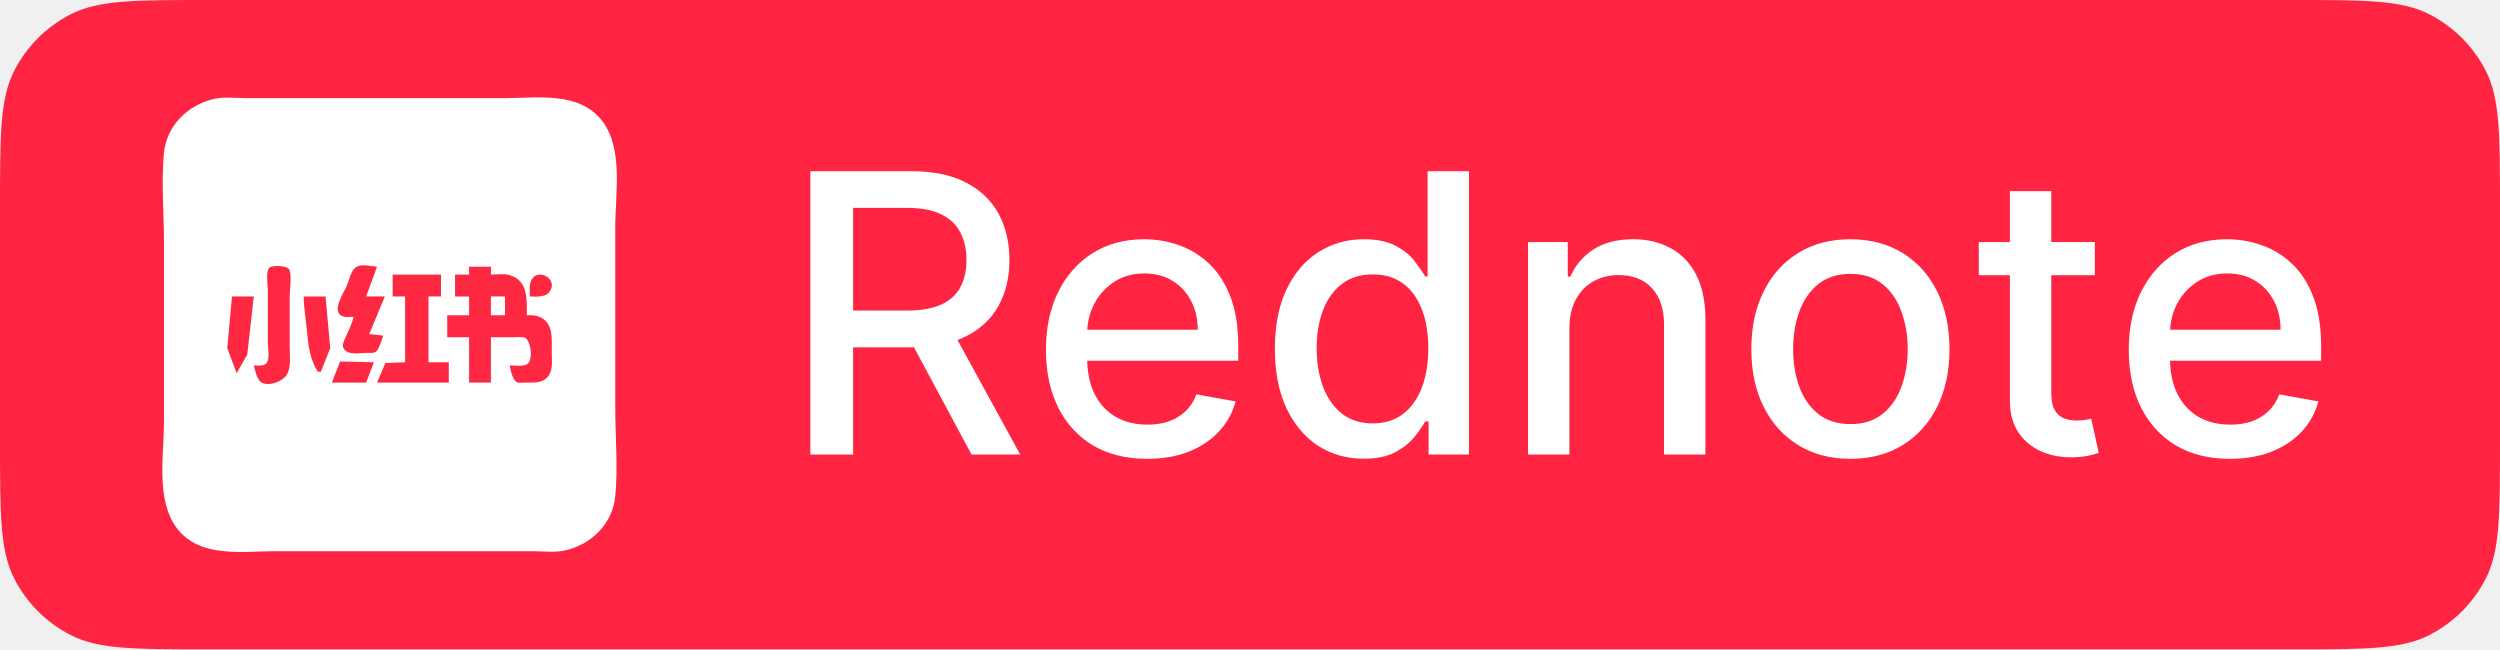
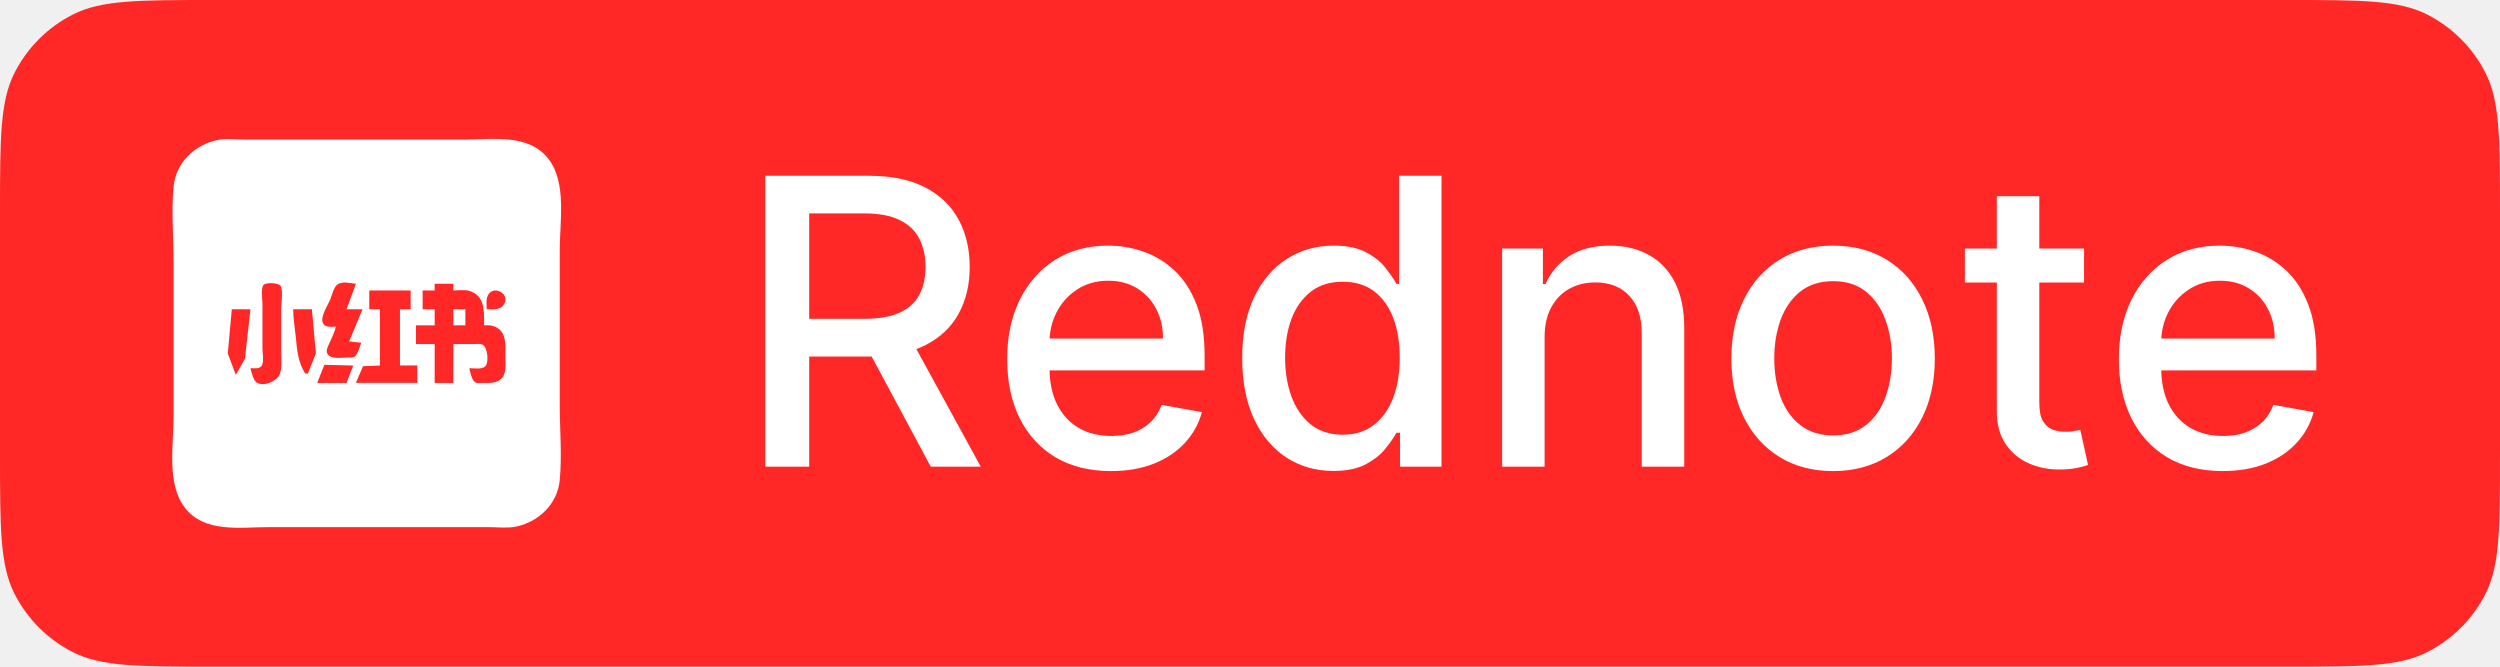
- <svg xmlns="http://www.w3.org/2000/svg" width="77" height="20" viewBox="0 0 77 20" fill="none">
-   <path d="M0 6.4C0 4.16 0 3.04 0.436 2.184C0.819 1.431 1.431 0.819 2.184 0.436C3.04 0 4.16 0 6.4 0H70.6C72.84 0 73.96 0 74.816 0.436C75.569 0.819 76.18 1.431 76.564 2.184C77 3.04 77 4.16 77 6.4V13.6C77 15.84 77 16.96 76.564 17.816C76.18 18.569 75.569 19.18 74.816 19.564C73.96 20 72.84 20 70.6 20H6.4C4.16 20 3.04 20 2.184 19.564C1.431 19.18 0.819 18.569 0.436 17.816C0 16.96 0 15.84 0 13.6V6.4Z" fill="#FF2442" />
-   <path d="M6.625 3.041C5.808 3.212 5.133 3.852 5.05 4.713C4.963 5.602 5.05 6.544 5.05 7.438V12.998C5.05 14.02 4.793 15.407 5.448 16.268C6.156 17.198 7.447 16.977 8.47 16.977H16.398C16.712 16.977 17.068 17.023 17.376 16.959C18.192 16.788 18.867 16.148 18.95 15.287C19.037 14.398 18.95 13.456 18.95 12.562V7.002C18.95 5.98 19.207 4.593 18.552 3.732C17.844 2.801 16.553 3.023 15.53 3.023H7.602C7.288 3.023 6.932 2.977 6.625 3.041Z" fill="white" />
-   <path d="M8.306 8.239C8.414 8.162 8.865 8.178 8.914 8.312C8.993 8.531 8.922 8.899 8.922 9.132V10.675C8.922 10.94 8.968 11.248 8.858 11.495C8.754 11.732 8.267 11.942 8.025 11.76C7.919 11.68 7.844 11.379 7.817 11.254C7.949 11.254 8.146 11.294 8.226 11.158C8.31 11.014 8.249 10.695 8.249 10.53V8.94C8.249 8.791 8.175 8.334 8.306 8.239Z" fill="#FF2842" />
-   <path fill-rule="evenodd" clip-rule="evenodd" d="M15.12 8.457C15.299 8.457 15.524 8.42 15.696 8.473C16.272 8.649 16.226 9.217 16.226 9.711C16.322 9.711 16.42 9.703 16.514 9.727C17.066 9.865 16.994 10.42 16.994 10.868C16.994 11.108 17.038 11.39 16.882 11.592C16.709 11.814 16.427 11.784 16.178 11.784C16.101 11.784 15.973 11.809 15.905 11.761C15.779 11.67 15.724 11.399 15.697 11.254C15.855 11.254 16.14 11.309 16.266 11.191C16.414 11.051 16.353 10.504 16.178 10.41C16.085 10.361 15.942 10.387 15.841 10.387H15.12V11.785H14.448V10.387H13.775V9.711H14.448V9.133H14.016V8.457H14.448V8.216H15.12V8.457ZM15.12 9.132V9.711H15.553V9.132H15.12Z" fill="#FF2842" />
-   <path d="M10.844 11.142L11.517 11.158L11.276 11.785H10.219L10.476 11.134L10.844 11.142Z" fill="#FF2842" />
-   <path d="M13.583 9.132H13.198V11.158H13.823V11.784H11.612L11.869 11.182L12.477 11.158V9.132H12.094V8.457H13.583V9.132Z" fill="#FF2842" />
-   <path d="M7.617 10.917L7.288 11.495L7 10.724L7.145 9.132H7.817L7.617 10.917Z" fill="#FF2842" />
-   <path d="M10.171 10.724L9.883 11.447H9.787C9.529 11.038 9.496 10.615 9.45 10.146C9.418 9.812 9.355 9.469 9.354 9.133L10.027 9.132L10.171 10.724Z" fill="#FF2842" />
-   <path d="M10.948 8.239C11.133 8.11 11.415 8.2 11.612 8.216L11.276 9.132H11.852L11.372 10.289L11.805 10.338C11.757 10.467 11.693 10.711 11.597 10.813C11.526 10.887 11.417 10.868 11.324 10.868C11.115 10.868 10.692 10.956 10.58 10.724C10.529 10.618 10.602 10.483 10.644 10.386C10.731 10.183 10.846 9.975 10.892 9.759C10.787 9.759 10.655 9.78 10.556 9.743C10.182 9.606 10.597 9.002 10.684 8.794C10.744 8.648 10.817 8.332 10.948 8.239Z" fill="#FF2842" />
-   <path d="M16.337 8.698C16.497 8.178 17.28 8.598 16.89 9.029C16.845 9.077 16.768 9.101 16.706 9.116C16.583 9.147 16.447 9.132 16.321 9.132C16.321 8.995 16.296 8.831 16.337 8.698Z" fill="#FF2842" />
-   <path d="M24.959 14V5.273H28.07C28.746 5.273 29.307 5.389 29.753 5.622C30.202 5.855 30.537 6.178 30.759 6.589C30.98 6.999 31.091 7.472 31.091 8.009C31.091 8.543 30.979 9.013 30.754 9.419C30.533 9.822 30.197 10.136 29.749 10.361C29.303 10.585 28.741 10.697 28.065 10.697H25.709V9.564H27.946C28.372 9.564 28.719 9.503 28.986 9.381C29.256 9.259 29.453 9.081 29.578 8.848C29.703 8.615 29.766 8.335 29.766 8.009C29.766 7.679 29.702 7.393 29.574 7.152C29.449 6.911 29.251 6.726 28.982 6.598C28.715 6.467 28.364 6.402 27.929 6.402H26.276V14H24.959ZM29.267 10.062L31.423 14H29.923L27.81 10.062H29.267ZM35.33 14.132C34.685 14.132 34.13 13.994 33.664 13.719C33.201 13.44 32.843 13.05 32.59 12.547C32.34 12.041 32.215 11.449 32.215 10.77C32.215 10.099 32.34 9.509 32.59 8.997C32.843 8.486 33.195 8.087 33.647 7.8C34.101 7.513 34.633 7.369 35.24 7.369C35.61 7.369 35.968 7.43 36.314 7.553C36.661 7.675 36.972 7.866 37.248 8.128C37.523 8.389 37.74 8.729 37.9 9.146C38.059 9.561 38.138 10.065 38.138 10.659V11.111H32.935V10.156H36.89C36.89 9.821 36.821 9.524 36.685 9.266C36.549 9.004 36.357 8.798 36.11 8.648C35.865 8.497 35.578 8.422 35.249 8.422C34.891 8.422 34.578 8.51 34.311 8.686C34.047 8.859 33.843 9.087 33.698 9.368C33.556 9.646 33.485 9.949 33.485 10.276V11.021C33.485 11.459 33.561 11.831 33.715 12.138C33.871 12.445 34.088 12.679 34.367 12.841C34.645 13 34.971 13.079 35.343 13.079C35.584 13.079 35.804 13.046 36.003 12.977C36.202 12.906 36.374 12.801 36.519 12.662C36.664 12.523 36.775 12.351 36.851 12.146L38.057 12.364C37.961 12.719 37.787 13.03 37.537 13.297C37.29 13.561 36.979 13.767 36.604 13.915C36.232 14.06 35.807 14.132 35.33 14.132ZM42.002 14.128C41.474 14.128 41.002 13.993 40.587 13.723C40.175 13.45 39.852 13.062 39.616 12.56C39.383 12.054 39.266 11.447 39.266 10.74C39.266 10.033 39.384 9.428 39.62 8.925C39.859 8.422 40.185 8.037 40.6 7.77C41.015 7.503 41.485 7.369 42.011 7.369C42.417 7.369 42.744 7.438 42.991 7.574C43.241 7.707 43.434 7.864 43.57 8.043C43.709 8.222 43.818 8.379 43.894 8.516H43.971V5.273H45.245V14H44.001V12.982H43.894C43.818 13.121 43.707 13.28 43.562 13.459C43.42 13.638 43.224 13.794 42.974 13.928C42.724 14.061 42.4 14.128 42.002 14.128ZM42.283 13.041C42.65 13.041 42.959 12.945 43.212 12.751C43.468 12.555 43.661 12.284 43.792 11.938C43.925 11.591 43.992 11.188 43.992 10.727C43.992 10.273 43.927 9.875 43.796 9.534C43.666 9.193 43.474 8.928 43.221 8.737C42.968 8.547 42.656 8.452 42.283 8.452C41.9 8.452 41.58 8.551 41.325 8.75C41.069 8.949 40.876 9.22 40.745 9.564C40.617 9.908 40.553 10.296 40.553 10.727C40.553 11.165 40.619 11.558 40.749 11.908C40.88 12.257 41.073 12.534 41.329 12.739C41.587 12.94 41.906 13.041 42.283 13.041ZM48.338 10.114V14H47.064V7.455H48.287V8.52H48.367C48.518 8.173 48.754 7.895 49.075 7.685C49.399 7.474 49.806 7.369 50.298 7.369C50.744 7.369 51.135 7.463 51.47 7.651C51.805 7.835 52.065 8.111 52.25 8.477C52.434 8.844 52.527 9.297 52.527 9.837V14H51.252V9.99C51.252 9.516 51.129 9.145 50.882 8.878C50.635 8.608 50.295 8.473 49.863 8.473C49.568 8.473 49.305 8.537 49.075 8.665C48.848 8.793 48.667 8.98 48.534 9.227C48.403 9.472 48.338 9.767 48.338 10.114ZM56.992 14.132C56.379 14.132 55.843 13.992 55.386 13.71C54.929 13.429 54.574 13.036 54.321 12.53C54.068 12.024 53.941 11.433 53.941 10.757C53.941 10.078 54.068 9.484 54.321 8.976C54.574 8.467 54.929 8.072 55.386 7.791C55.843 7.51 56.379 7.369 56.992 7.369C57.606 7.369 58.142 7.51 58.599 7.791C59.056 8.072 59.412 8.467 59.664 8.976C59.917 9.484 60.044 10.078 60.044 10.757C60.044 11.433 59.917 12.024 59.664 12.53C59.412 13.036 59.056 13.429 58.599 13.71C58.142 13.992 57.606 14.132 56.992 14.132ZM56.997 13.062C57.395 13.062 57.724 12.957 57.985 12.747C58.247 12.537 58.44 12.257 58.565 11.908C58.693 11.558 58.757 11.173 58.757 10.753C58.757 10.335 58.693 9.952 58.565 9.602C58.44 9.25 58.247 8.967 57.985 8.754C57.724 8.541 57.395 8.435 56.997 8.435C56.596 8.435 56.264 8.541 56 8.754C55.738 8.967 55.544 9.25 55.416 9.602C55.291 9.952 55.228 10.335 55.228 10.753C55.228 11.173 55.291 11.558 55.416 11.908C55.544 12.257 55.738 12.537 56 12.747C56.264 12.957 56.596 13.062 56.997 13.062ZM64.521 7.455V8.477H60.946V7.455H64.521ZM61.905 5.886H63.179V12.078C63.179 12.325 63.216 12.511 63.29 12.636C63.364 12.758 63.459 12.842 63.575 12.888C63.695 12.93 63.824 12.952 63.963 12.952C64.065 12.952 64.155 12.945 64.231 12.93C64.308 12.916 64.368 12.905 64.41 12.896L64.641 13.949C64.567 13.977 64.462 14.006 64.325 14.034C64.189 14.065 64.019 14.082 63.814 14.085C63.479 14.091 63.166 14.031 62.876 13.906C62.587 13.781 62.352 13.588 62.173 13.327C61.994 13.065 61.905 12.737 61.905 12.342V5.886ZM68.681 14.132C68.037 14.132 67.481 13.994 67.015 13.719C66.552 13.44 66.194 13.05 65.941 12.547C65.691 12.041 65.566 11.449 65.566 10.77C65.566 10.099 65.691 9.509 65.941 8.997C66.194 8.486 66.546 8.087 66.998 7.8C67.453 7.513 67.984 7.369 68.592 7.369C68.961 7.369 69.319 7.43 69.666 7.553C70.012 7.675 70.323 7.866 70.599 8.128C70.875 8.389 71.092 8.729 71.251 9.146C71.41 9.561 71.49 10.065 71.49 10.659V11.111H66.287V10.156H70.241C70.241 9.821 70.173 9.524 70.037 9.266C69.9 9.004 69.709 8.798 69.461 8.648C69.217 8.497 68.93 8.422 68.6 8.422C68.243 8.422 67.93 8.51 67.663 8.686C67.399 8.859 67.194 9.087 67.049 9.368C66.907 9.646 66.836 9.949 66.836 10.276V11.021C66.836 11.459 66.913 11.831 67.066 12.138C67.223 12.445 67.44 12.679 67.718 12.841C67.997 13 68.322 13.079 68.694 13.079C68.936 13.079 69.156 13.046 69.355 12.977C69.554 12.906 69.725 12.801 69.87 12.662C70.015 12.523 70.126 12.351 70.203 12.146L71.409 12.364C71.312 12.719 71.139 13.03 70.889 13.297C70.642 13.561 70.331 13.767 69.956 13.915C69.584 14.06 69.159 14.132 68.681 14.132Z" fill="white" />
+ <svg xmlns="http://www.w3.org/2000/svg" width="75" height="20" viewBox="0 0 75 20" fill="none">
+   <path d="M0 6.4C0 4.16 0 3.04 0.436 2.184C0.819 1.431 1.431 0.819 2.184 0.436C3.04 0 4.16 0 6.4 0H68.6C70.84 0 71.96 0 72.816 0.436C73.569 0.819 74.18 1.431 74.564 2.184C75 3.04 75 4.16 75 6.4V13.6C75 15.84 75 16.96 74.564 17.816C74.18 18.569 73.569 19.18 72.816 19.564C71.96 20 70.84 20 68.6 20H6.4C4.16 20 3.04 20 2.184 19.564C1.431 19.18 0.819 18.569 0.436 17.816C0 16.96 0 15.84 0 13.6V6.4Z" fill="#FF2827" />
+   <path d="M13.961 9.277V9.759H13.6V9.277H13.961Z" fill="white" />
+   <path fill-rule="evenodd" clip-rule="evenodd" d="M13.941 4.186C14.794 4.186 15.87 4.001 16.46 4.776C17.006 5.494 16.792 6.65 16.792 7.502V12.135C16.792 12.88 16.864 13.665 16.792 14.406C16.722 15.123 16.16 15.656 15.48 15.799C15.223 15.852 14.927 15.814 14.665 15.814H8.059C7.206 15.814 6.13 15.998 5.54 15.223C4.994 14.505 5.208 13.35 5.208 12.498V7.865C5.208 7.12 5.136 6.335 5.208 5.594C5.278 4.877 5.84 4.343 6.521 4.201C6.777 4.147 7.073 4.186 7.335 4.186H13.941ZM8.429 8.593C8.388 8.482 8.012 8.469 7.922 8.533C7.812 8.612 7.874 8.992 7.874 9.117V10.442C7.874 10.579 7.925 10.845 7.854 10.966C7.788 11.078 7.624 11.046 7.514 11.045C7.536 11.149 7.6 11.4 7.688 11.467C7.889 11.618 8.295 11.443 8.382 11.246C8.473 11.04 8.435 10.783 8.435 10.562V9.277C8.435 9.082 8.494 8.776 8.429 8.593ZM13.04 8.513V8.714H12.679V9.278H13.04V9.759H12.479V10.322H13.04V11.488H13.6V10.322H14.2C14.285 10.322 14.404 10.301 14.481 10.342C14.627 10.42 14.678 10.876 14.555 10.992C14.45 11.091 14.212 11.046 14.081 11.045C14.103 11.166 14.149 11.392 14.255 11.467C14.311 11.508 14.417 11.487 14.481 11.487C14.689 11.487 14.924 11.511 15.068 11.327C15.199 11.159 15.162 10.923 15.162 10.724C15.162 10.35 15.222 9.888 14.761 9.772C14.683 9.753 14.601 9.759 14.521 9.759C14.521 9.347 14.56 8.874 14.08 8.727C13.937 8.683 13.749 8.714 13.6 8.714V8.513H13.04ZM9.516 11.488H10.397L10.597 10.966L10.036 10.951L9.73 10.945L9.516 11.488ZM11.078 8.714V9.277H11.398V10.966L10.891 10.985L10.677 11.487H12.519V10.964H11.999V9.277H12.319V8.714H11.078ZM6.954 9.277L6.834 10.603L7.073 11.246L7.347 10.765L7.514 9.277H6.954ZM8.795 9.278C8.796 9.557 8.848 9.844 8.875 10.121C8.913 10.512 8.941 10.865 9.156 11.206H9.236L9.476 10.603L9.356 9.277L8.795 9.278ZM10.677 8.513C10.512 8.5 10.278 8.426 10.123 8.533C10.014 8.61 9.953 8.874 9.903 8.995C9.831 9.168 9.485 9.672 9.796 9.786C9.879 9.817 9.989 9.799 10.076 9.799C10.038 9.979 9.943 10.153 9.87 10.322C9.835 10.403 9.774 10.515 9.817 10.603C9.91 10.796 10.262 10.724 10.437 10.724C10.514 10.724 10.605 10.739 10.664 10.677C10.744 10.593 10.798 10.39 10.837 10.282L10.476 10.241L10.877 9.277H10.397L10.677 8.513ZM15.075 9.191C15.4 8.832 14.748 8.482 14.614 8.915C14.58 9.026 14.601 9.162 14.601 9.277C14.706 9.277 14.819 9.289 14.922 9.264C14.973 9.251 15.038 9.231 15.075 9.191Z" fill="white" />
+   <path d="M22.959 14V5.273H26.07C26.746 5.273 27.307 5.389 27.753 5.622C28.202 5.855 28.537 6.178 28.759 6.589C28.98 6.999 29.091 7.472 29.091 8.009C29.091 8.543 28.979 9.013 28.754 9.419C28.533 9.822 28.197 10.136 27.749 10.361C27.303 10.585 26.741 10.697 26.065 10.697H23.709V9.564H25.946C26.372 9.564 26.719 9.503 26.986 9.381C27.256 9.259 27.453 9.081 27.578 8.848C27.703 8.615 27.766 8.335 27.766 8.009C27.766 7.679 27.702 7.393 27.574 7.152C27.449 6.911 27.251 6.726 26.982 6.598C26.715 6.467 26.364 6.402 25.929 6.402H24.276V14H22.959ZM27.267 10.062L29.423 14H27.923L25.81 10.062H27.267ZM33.33 14.132C32.685 14.132 32.13 13.994 31.664 13.719C31.201 13.44 30.843 13.05 30.59 12.547C30.34 12.041 30.215 11.449 30.215 10.77C30.215 10.099 30.34 9.509 30.59 8.997C30.843 8.486 31.195 8.087 31.647 7.8C32.101 7.513 32.633 7.369 33.24 7.369C33.61 7.369 33.968 7.43 34.314 7.553C34.661 7.675 34.972 7.866 35.248 8.128C35.523 8.389 35.74 8.729 35.9 9.146C36.059 9.561 36.138 10.065 36.138 10.659V11.111H30.935V10.156H34.89C34.89 9.821 34.821 9.524 34.685 9.266C34.549 9.004 34.357 8.798 34.11 8.648C33.865 8.497 33.578 8.422 33.249 8.422C32.891 8.422 32.578 8.51 32.311 8.686C32.047 8.859 31.843 9.087 31.698 9.368C31.556 9.646 31.485 9.949 31.485 10.276V11.021C31.485 11.459 31.561 11.831 31.715 12.138C31.871 12.445 32.088 12.679 32.367 12.841C32.645 13 32.971 13.079 33.343 13.079C33.584 13.079 33.804 13.046 34.003 12.977C34.202 12.906 34.374 12.801 34.519 12.662C34.664 12.523 34.775 12.351 34.851 12.146L36.057 12.364C35.961 12.719 35.787 13.03 35.537 13.297C35.29 13.561 34.979 13.767 34.604 13.915C34.232 14.06 33.807 14.132 33.33 14.132ZM40.002 14.128C39.474 14.128 39.002 13.993 38.587 13.723C38.175 13.45 37.852 13.062 37.616 12.56C37.383 12.054 37.266 11.447 37.266 10.74C37.266 10.033 37.384 9.428 37.62 8.925C37.859 8.422 38.185 8.037 38.6 7.77C39.015 7.503 39.485 7.369 40.011 7.369C40.417 7.369 40.744 7.438 40.991 7.574C41.241 7.707 41.434 7.864 41.57 8.043C41.709 8.222 41.818 8.379 41.894 8.516H41.971V5.273H43.245V14H42.001V12.982H41.894C41.818 13.121 41.707 13.28 41.562 13.459C41.42 13.638 41.224 13.794 40.974 13.928C40.724 14.061 40.4 14.128 40.002 14.128ZM40.283 13.041C40.65 13.041 40.959 12.945 41.212 12.751C41.468 12.555 41.661 12.284 41.792 11.938C41.925 11.591 41.992 11.188 41.992 10.727C41.992 10.273 41.927 9.875 41.796 9.534C41.666 9.193 41.474 8.928 41.221 8.737C40.968 8.547 40.656 8.452 40.283 8.452C39.9 8.452 39.58 8.551 39.325 8.75C39.069 8.949 38.876 9.22 38.745 9.564C38.617 9.908 38.553 10.296 38.553 10.727C38.553 11.165 38.619 11.558 38.749 11.908C38.88 12.257 39.073 12.534 39.329 12.739C39.587 12.94 39.906 13.041 40.283 13.041ZM46.338 10.114V14H45.064V7.455H46.287V8.52H46.367C46.518 8.173 46.754 7.895 47.075 7.685C47.399 7.474 47.806 7.369 48.298 7.369C48.744 7.369 49.135 7.463 49.47 7.651C49.805 7.835 50.065 8.111 50.25 8.477C50.434 8.844 50.527 9.297 50.527 9.837V14H49.252V9.99C49.252 9.516 49.129 9.145 48.882 8.878C48.635 8.608 48.295 8.473 47.863 8.473C47.568 8.473 47.305 8.537 47.075 8.665C46.848 8.793 46.667 8.98 46.534 9.227C46.403 9.472 46.338 9.767 46.338 10.114ZM54.992 14.132C54.379 14.132 53.843 13.992 53.386 13.71C52.929 13.429 52.574 13.036 52.321 12.53C52.068 12.024 51.941 11.433 51.941 10.757C51.941 10.078 52.068 9.484 52.321 8.976C52.574 8.467 52.929 8.072 53.386 7.791C53.843 7.51 54.379 7.369 54.992 7.369C55.606 7.369 56.142 7.51 56.599 7.791C57.056 8.072 57.412 8.467 57.664 8.976C57.917 9.484 58.044 10.078 58.044 10.757C58.044 11.433 57.917 12.024 57.664 12.53C57.412 13.036 57.056 13.429 56.599 13.71C56.142 13.992 55.606 14.132 54.992 14.132ZM54.997 13.062C55.395 13.062 55.724 12.957 55.985 12.747C56.247 12.537 56.44 12.257 56.565 11.908C56.693 11.558 56.757 11.173 56.757 10.753C56.757 10.335 56.693 9.952 56.565 9.602C56.44 9.25 56.247 8.967 55.985 8.754C55.724 8.541 55.395 8.435 54.997 8.435C54.596 8.435 54.264 8.541 54 8.754C53.738 8.967 53.544 9.25 53.416 9.602C53.291 9.952 53.228 10.335 53.228 10.753C53.228 11.173 53.291 11.558 53.416 11.908C53.544 12.257 53.738 12.537 54 12.747C54.264 12.957 54.596 13.062 54.997 13.062ZM62.521 7.455V8.477H58.946V7.455H62.521ZM59.905 5.886H61.179V12.078C61.179 12.325 61.216 12.511 61.29 12.636C61.364 12.758 61.459 12.842 61.575 12.888C61.695 12.93 61.824 12.952 61.963 12.952C62.065 12.952 62.155 12.945 62.231 12.93C62.308 12.916 62.368 12.905 62.41 12.896L62.641 13.949C62.567 13.977 62.462 14.006 62.325 14.034C62.189 14.065 62.019 14.082 61.814 14.085C61.479 14.091 61.166 14.031 60.876 13.906C60.587 13.781 60.352 13.588 60.173 13.327C59.994 13.065 59.905 12.737 59.905 12.342V5.886ZM66.681 14.132C66.037 14.132 65.481 13.994 65.015 13.719C64.552 13.44 64.194 13.05 63.941 12.547C63.691 12.041 63.566 11.449 63.566 10.77C63.566 10.099 63.691 9.509 63.941 8.997C64.194 8.486 64.546 8.087 64.998 7.8C65.453 7.513 65.984 7.369 66.592 7.369C66.961 7.369 67.319 7.43 67.666 7.553C68.012 7.675 68.323 7.866 68.599 8.128C68.875 8.389 69.092 8.729 69.251 9.146C69.41 9.561 69.49 10.065 69.49 10.659V11.111H64.287V10.156H68.241C68.241 9.821 68.173 9.524 68.037 9.266C67.9 9.004 67.709 8.798 67.461 8.648C67.217 8.497 66.93 8.422 66.6 8.422C66.243 8.422 65.93 8.51 65.663 8.686C65.399 8.859 65.194 9.087 65.049 9.368C64.907 9.646 64.836 9.949 64.836 10.276V11.021C64.836 11.459 64.913 11.831 65.066 12.138C65.223 12.445 65.44 12.679 65.718 12.841C65.997 13 66.322 13.079 66.694 13.079C66.936 13.079 67.156 13.046 67.355 12.977C67.554 12.906 67.725 12.801 67.87 12.662C68.015 12.523 68.126 12.351 68.203 12.146L69.409 12.364C69.312 12.719 69.139 13.03 68.889 13.297C68.642 13.561 68.331 13.767 67.956 13.915C67.584 14.06 67.159 14.132 66.681 14.132Z" fill="white" />
</svg>
